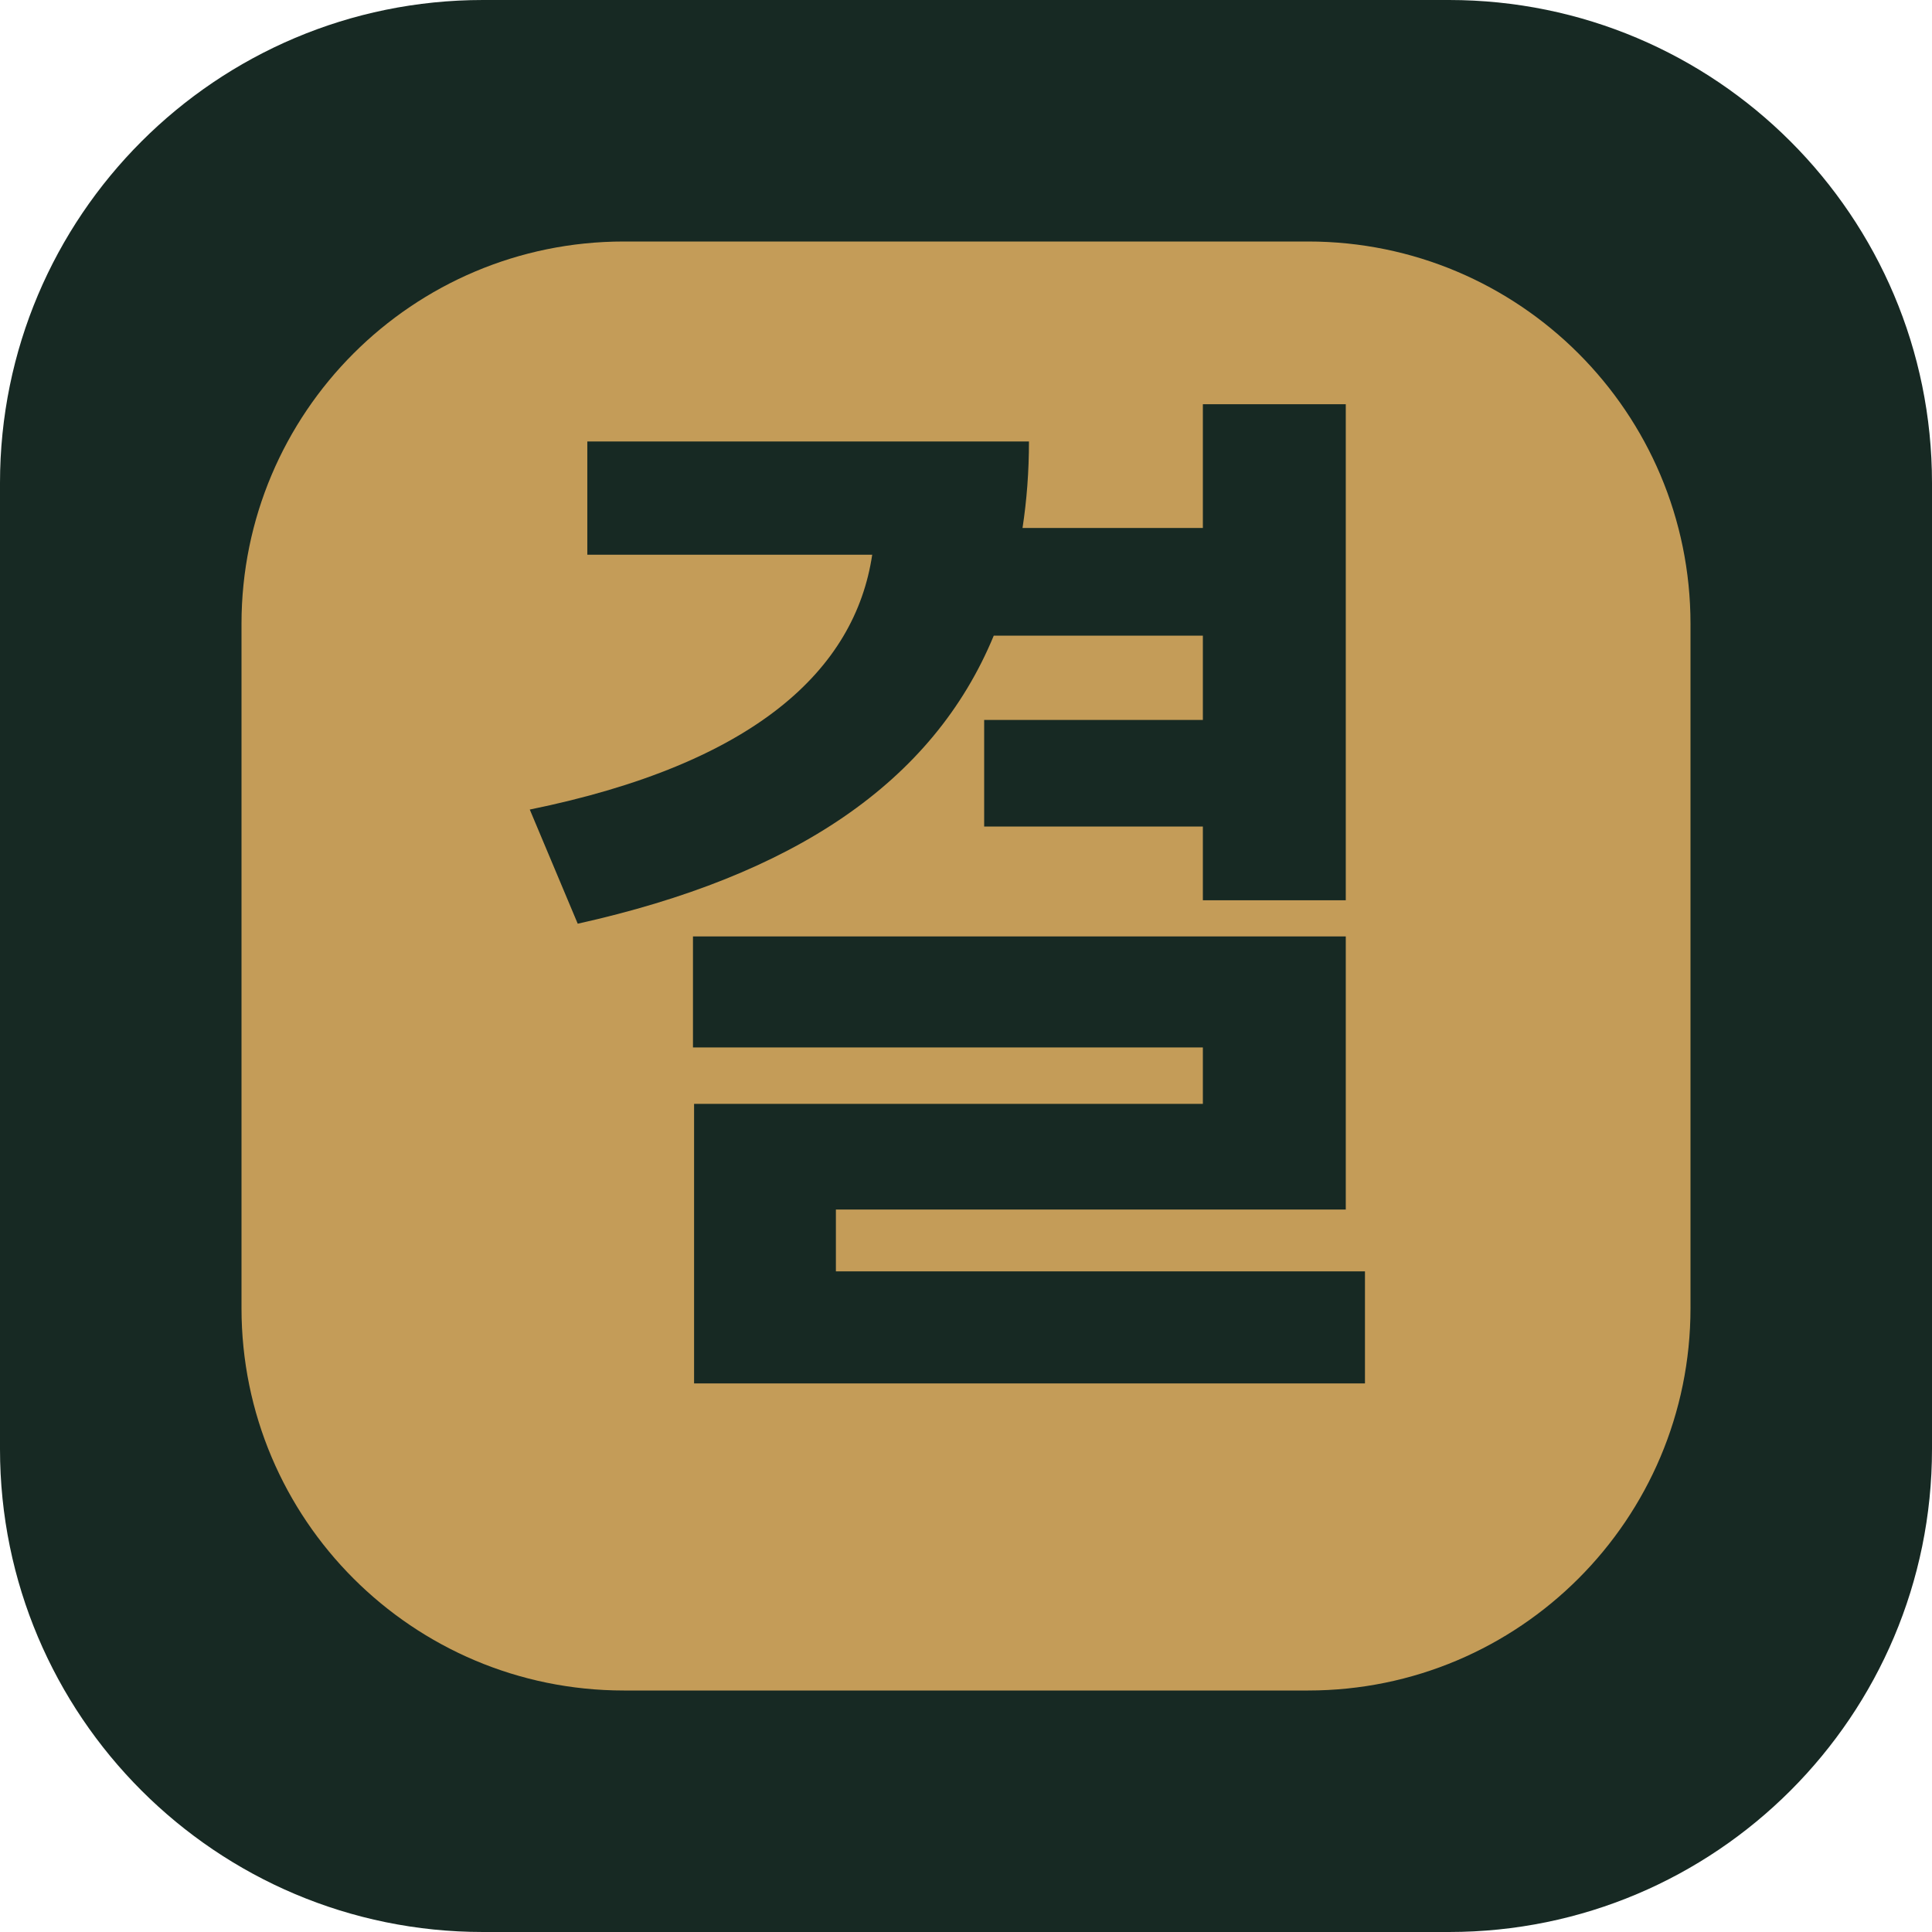
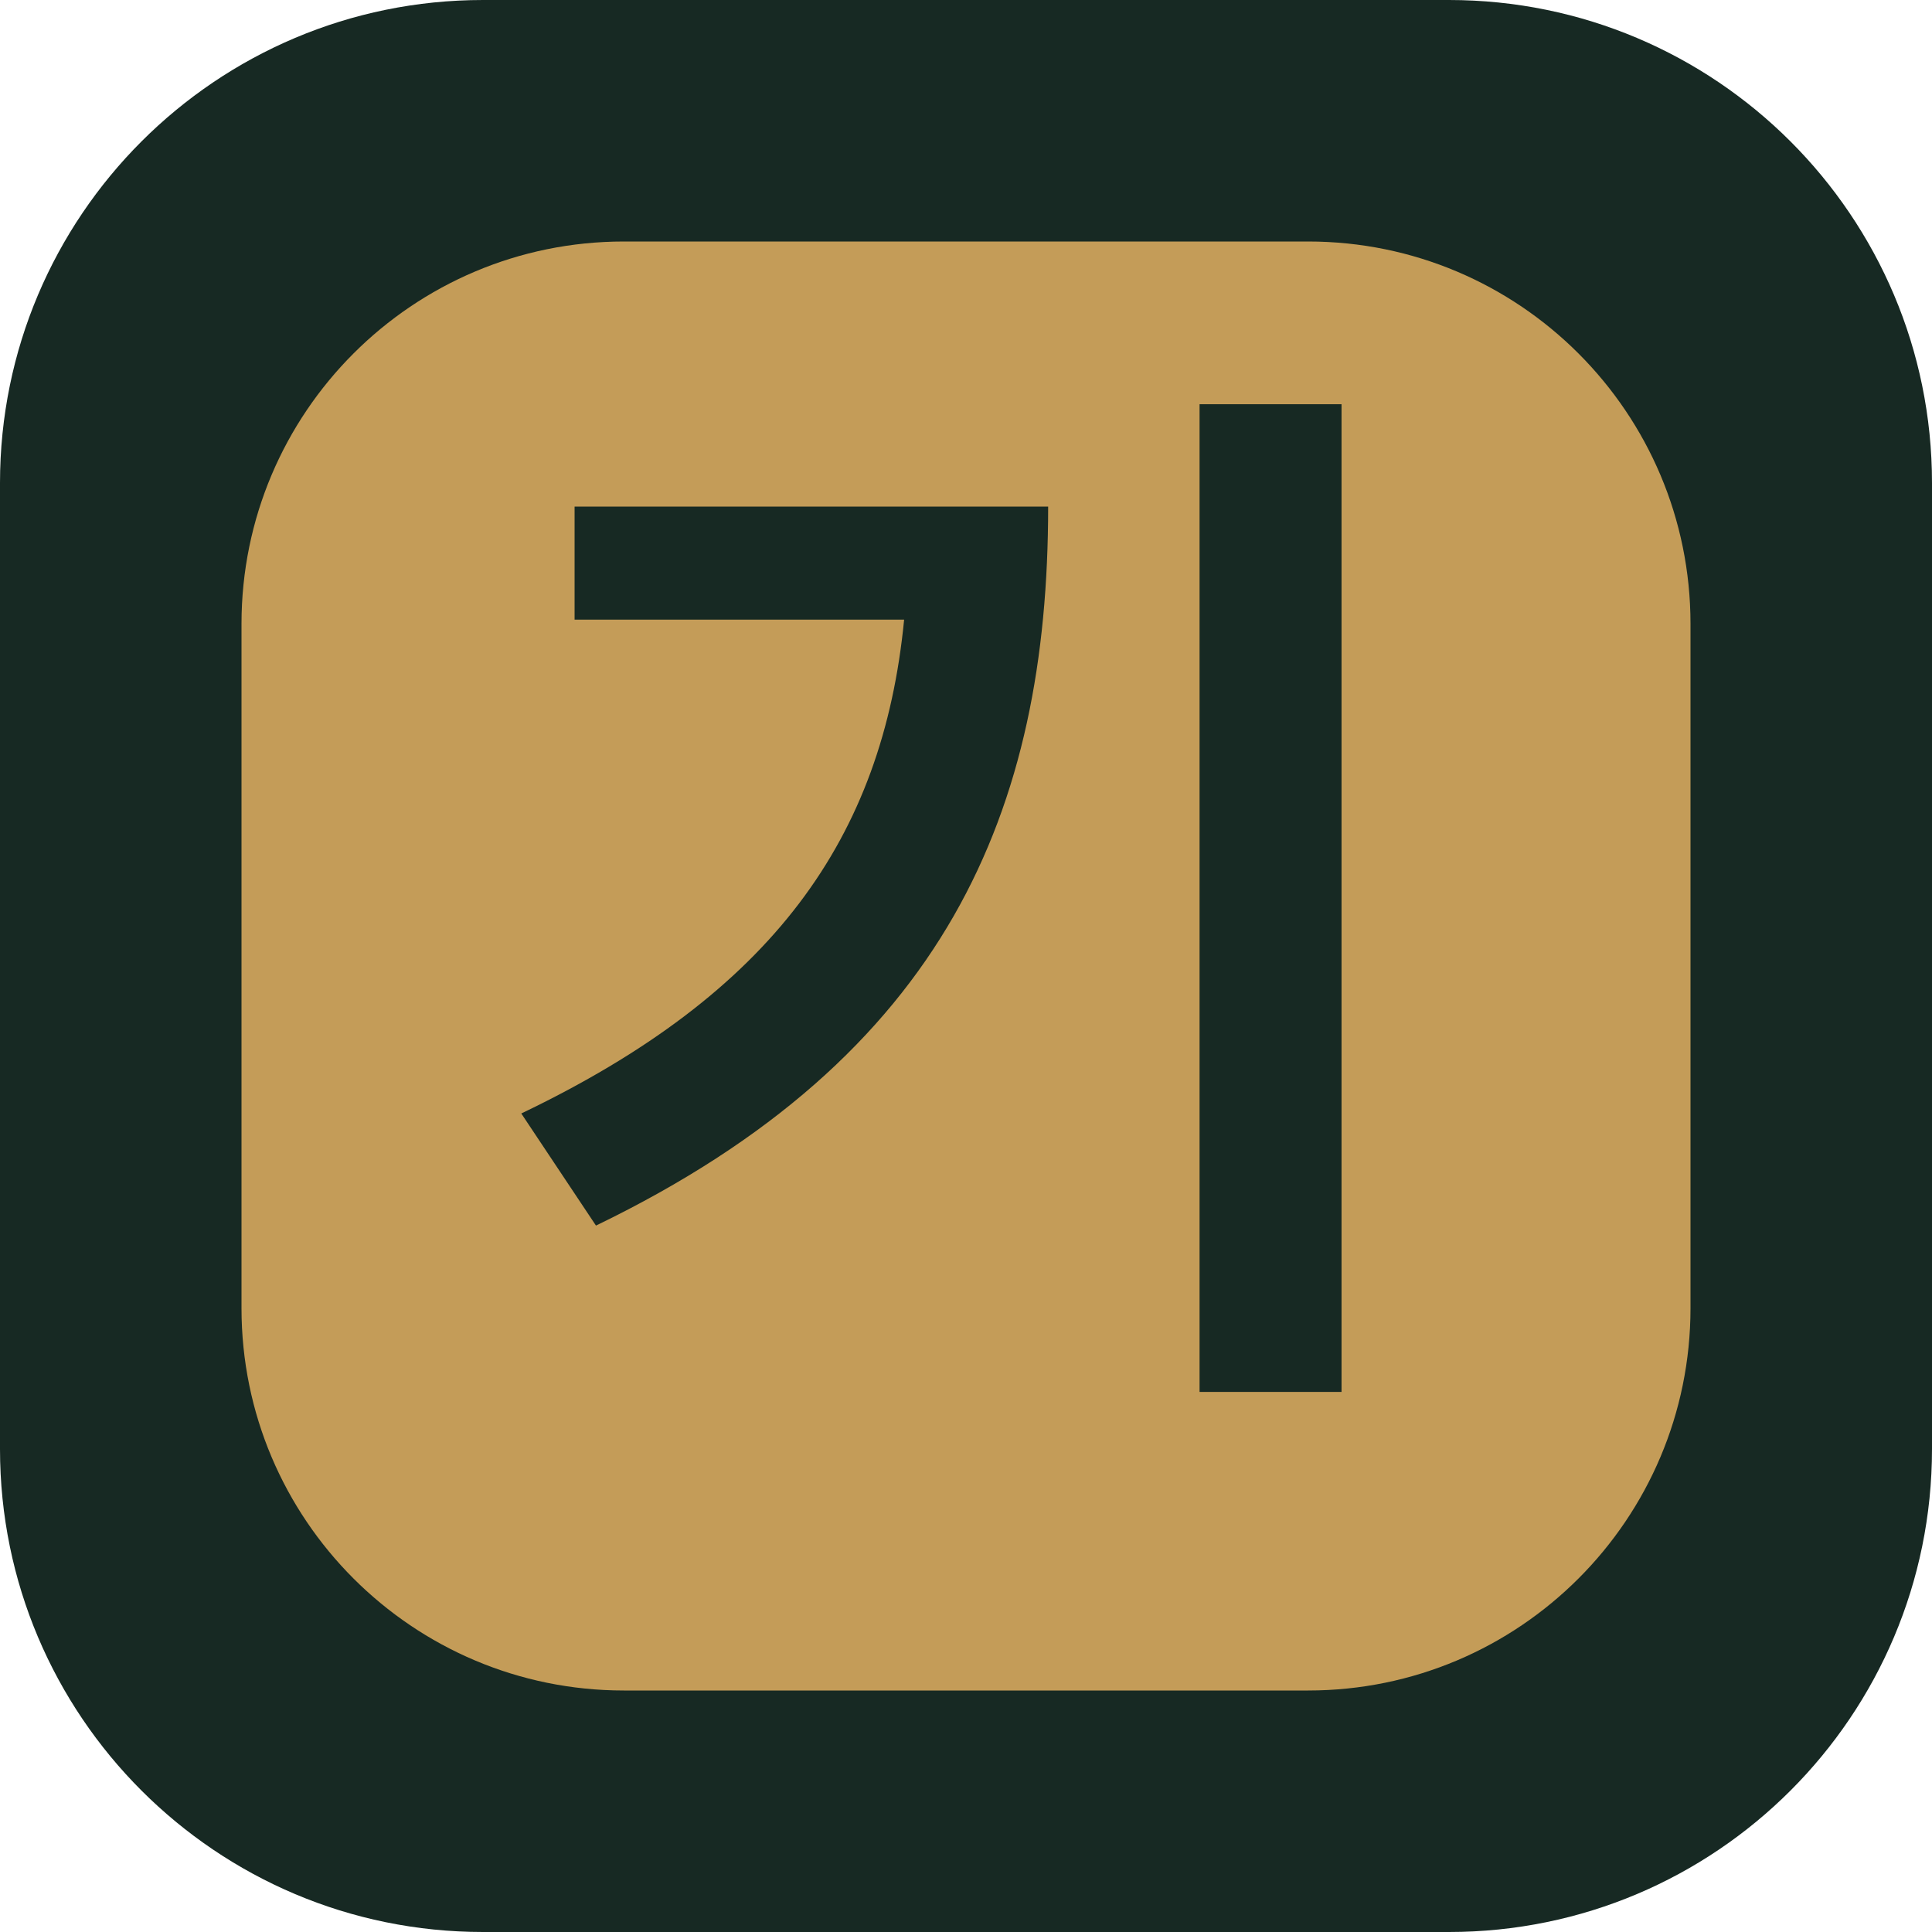
<svg xmlns="http://www.w3.org/2000/svg" viewBox="0 0 192 192">
  <rect width="192" height="192" rx="48" fill="#172923" />
  <rect x="24" y="24" width="144" height="144" rx="38" fill="#c49c58" />
-   <text x="96" y="129" text-anchor="middle" font-family="serif" font-size="106" font-weight="700" fill="#172923">결</text>
+   <text x="96" y="129" text-anchor="middle" font-family="sans-serif" font-size="106" font-weight="700" fill="#172923">기</text>
</svg>
